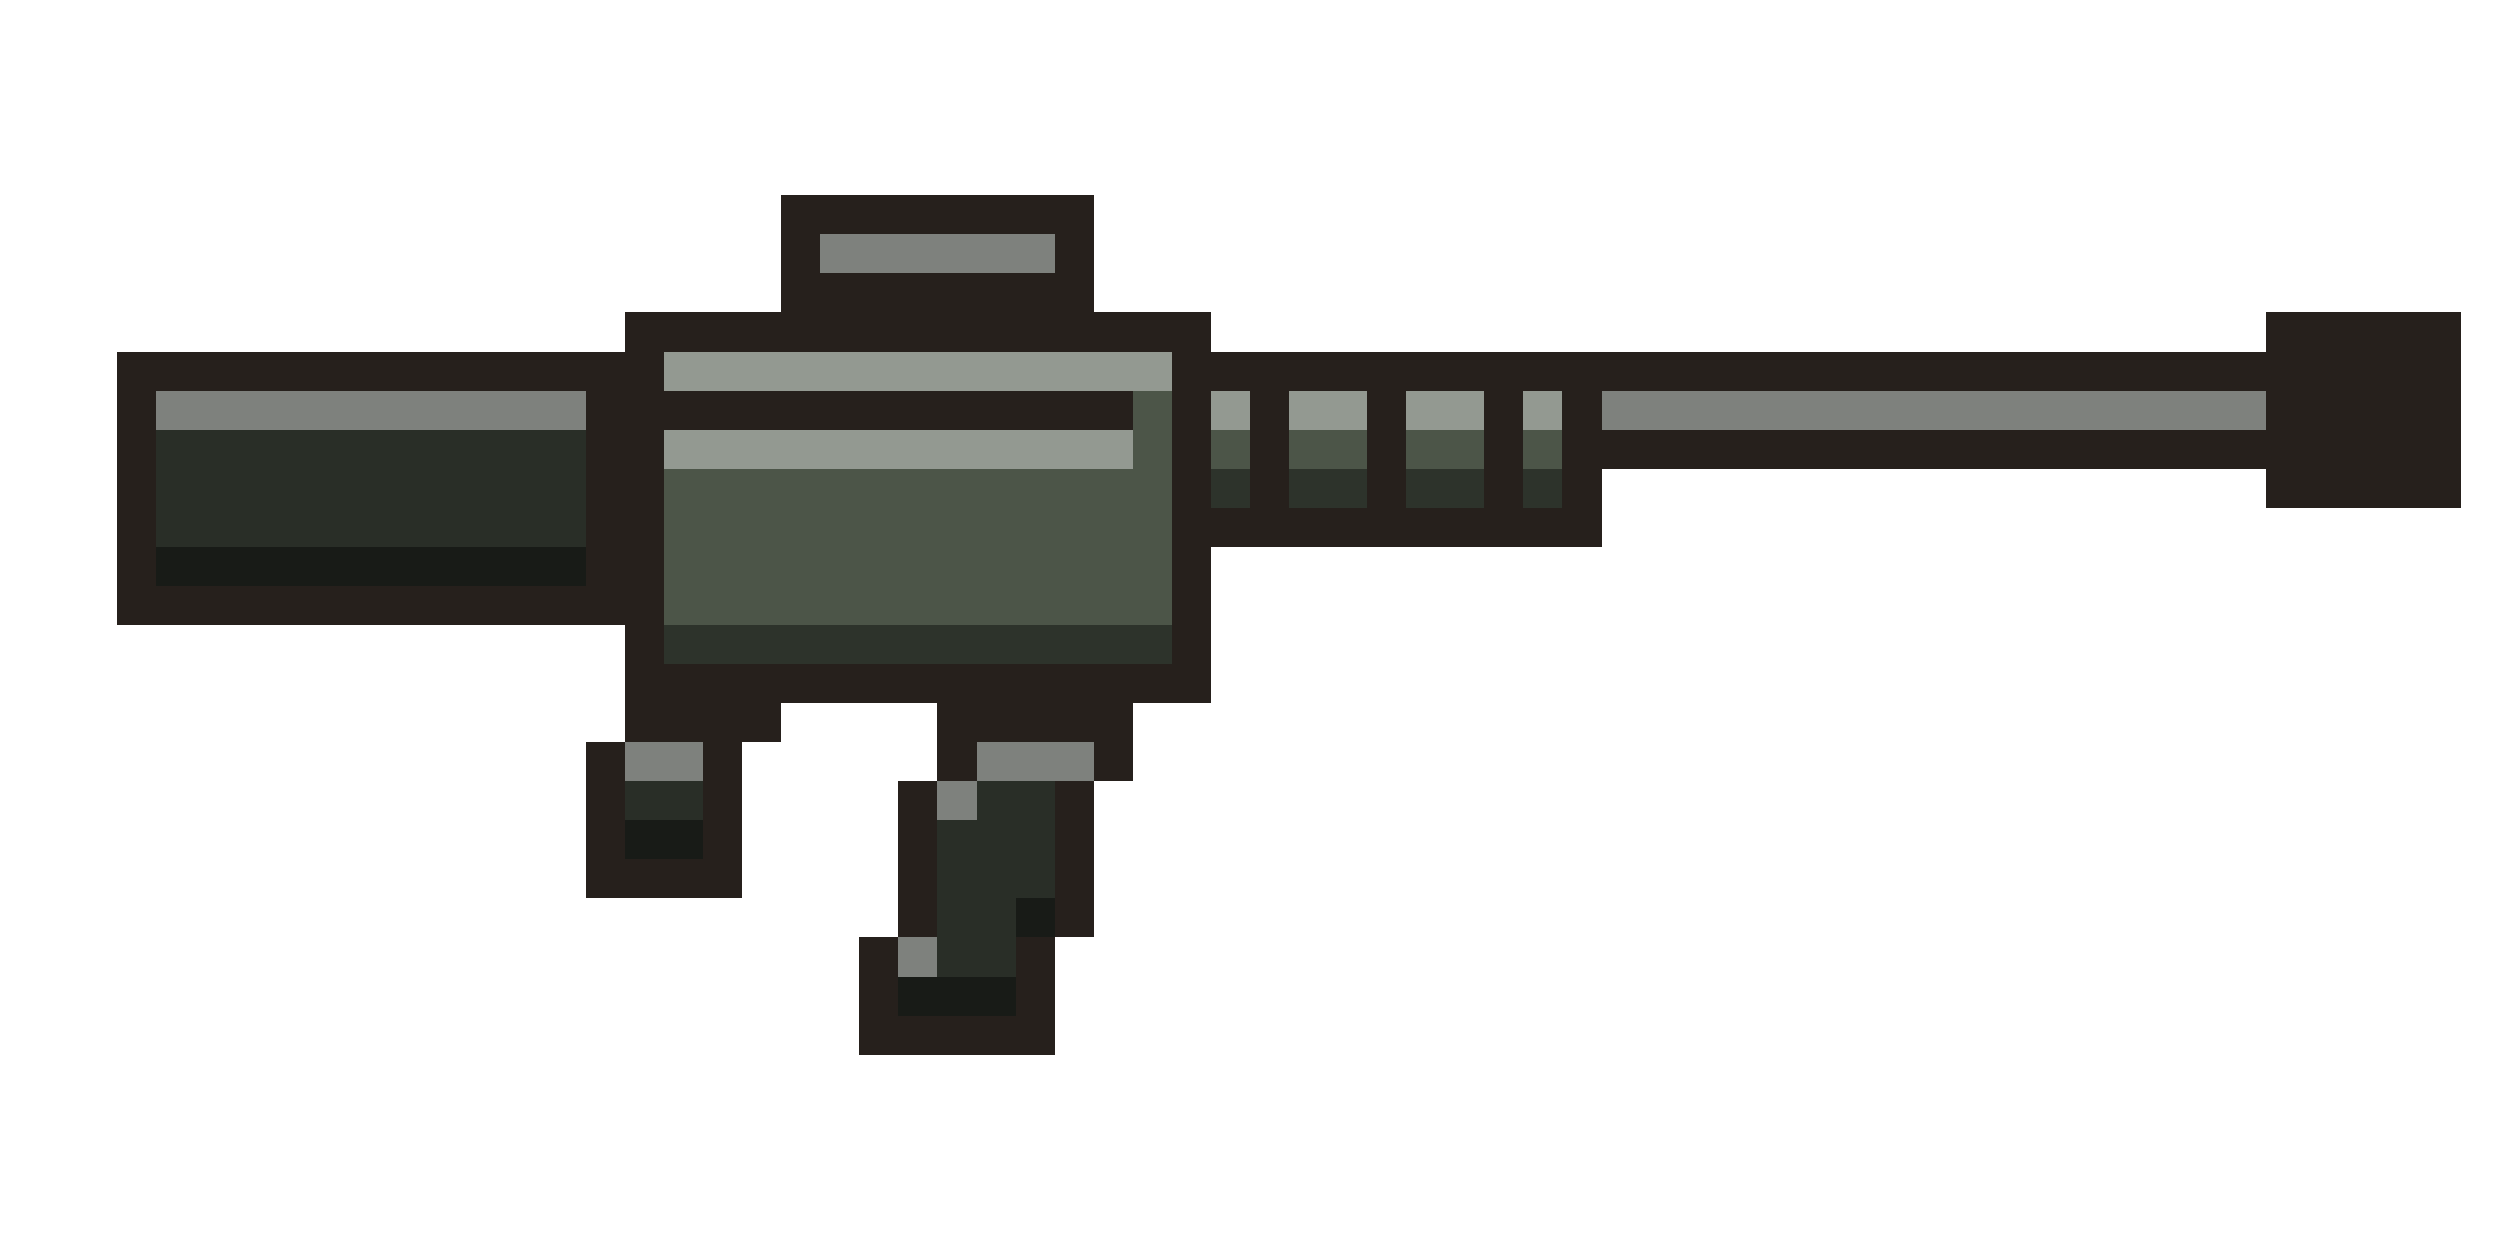
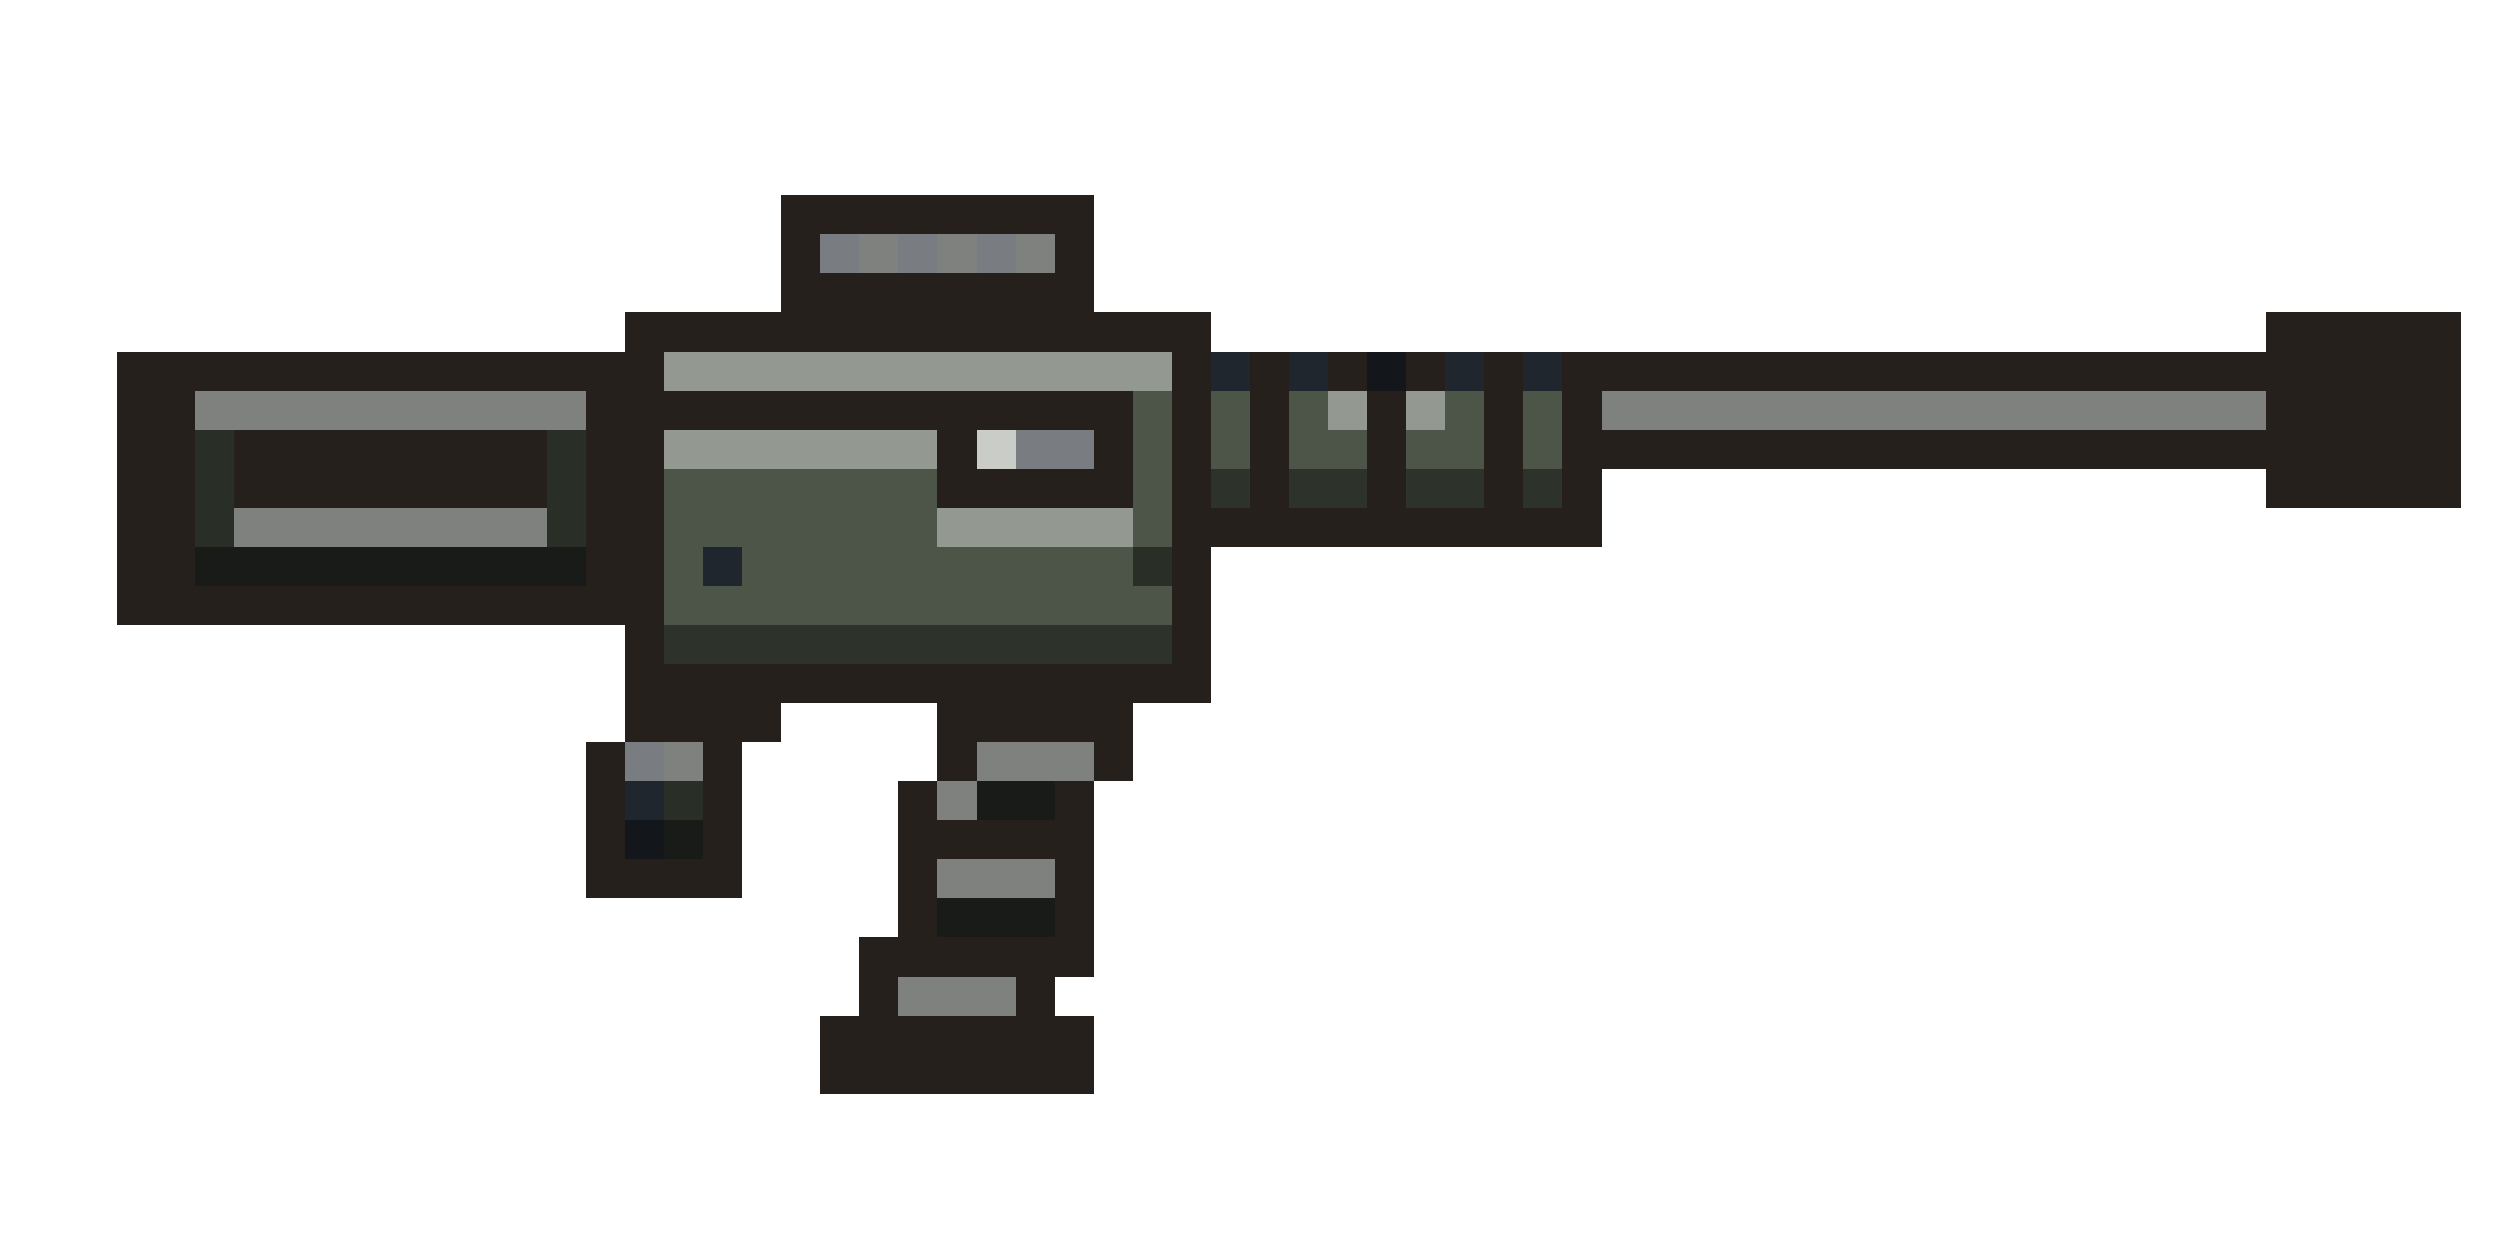
<svg xmlns="http://www.w3.org/2000/svg" width="64" height="32" viewBox="0 0 64 32" shape-rendering="crispEdges">
  <rect x="20" y="5" width="8" height="1" fill="#26201c" />
  <rect x="20" y="6" width="1" height="1" fill="#26201c" />
-   <rect x="21" y="6" width="6" height="1" fill="#7e817d" />
+   <rect x="21" y="6" width="1" height="1" fill="#797c81" />
+   <rect x="22" y="6" width="1" height="1" fill="#7e817d" />
+   <rect x="23" y="6" width="1" height="1" fill="#797c81" />
+   <rect x="24" y="6" width="1" height="1" fill="#7e817d" />
+   <rect x="25" y="6" width="1" height="1" fill="#797c81" />
+   <rect x="26" y="6" width="1" height="1" fill="#7e817d" />
  <rect x="27" y="6" width="1" height="1" fill="#26201c" />
  <rect x="20" y="7" width="8" height="1" fill="#26201c" />
  <rect x="16" y="8" width="15" height="1" fill="#26201c" />
  <rect x="58" y="8" width="5" height="1" fill="#26201c" />
  <rect x="3" y="9" width="14" height="1" fill="#26201c" />
  <rect x="17" y="9" width="13" height="1" fill="#939991" />
-   <rect x="30" y="9" width="33" height="1" fill="#26201c" />
-   <rect x="3" y="10" width="1" height="1" fill="#26201c" />
-   <rect x="4" y="10" width="11" height="1" fill="#7e817d" />
+   <rect x="30" y="9" width="1" height="1" fill="#26201c" />
+   <rect x="31" y="9" width="1" height="1" fill="#20262e" />
+   <rect x="32" y="9" width="1" height="1" fill="#26201c" />
+   <rect x="33" y="9" width="1" height="1" fill="#20262e" />
+   <rect x="34" y="9" width="1" height="1" fill="#26201c" />
+   <rect x="35" y="9" width="1" height="1" fill="#13161b" />
+   <rect x="36" y="9" width="1" height="1" fill="#26201c" />
+   <rect x="37" y="9" width="1" height="1" fill="#20262e" />
+   <rect x="38" y="9" width="1" height="1" fill="#26201c" />
+   <rect x="39" y="9" width="1" height="1" fill="#20262e" />
+   <rect x="40" y="9" width="23" height="1" fill="#26201c" />
+   <rect x="3" y="10" width="2" height="1" fill="#26201c" />
+   <rect x="5" y="10" width="10" height="1" fill="#7e817d" />
  <rect x="15" y="10" width="14" height="1" fill="#26201c" />
  <rect x="29" y="10" width="1" height="1" fill="#4c5548" />
  <rect x="30" y="10" width="1" height="1" fill="#26201c" />
-   <rect x="31" y="10" width="1" height="1" fill="#939991" />
+   <rect x="31" y="10" width="1" height="1" fill="#4c5548" />
  <rect x="32" y="10" width="1" height="1" fill="#26201c" />
-   <rect x="33" y="10" width="2" height="1" fill="#939991" />
+   <rect x="33" y="10" width="1" height="1" fill="#4c5548" />
+   <rect x="34" y="10" width="1" height="1" fill="#939991" />
  <rect x="35" y="10" width="1" height="1" fill="#26201c" />
-   <rect x="36" y="10" width="2" height="1" fill="#939991" />
+   <rect x="36" y="10" width="1" height="1" fill="#939991" />
+   <rect x="37" y="10" width="1" height="1" fill="#4c5548" />
  <rect x="38" y="10" width="1" height="1" fill="#26201c" />
-   <rect x="39" y="10" width="1" height="1" fill="#939991" />
+   <rect x="39" y="10" width="1" height="1" fill="#4c5548" />
  <rect x="40" y="10" width="1" height="1" fill="#26201c" />
  <rect x="41" y="10" width="17" height="1" fill="#7e817d" />
  <rect x="58" y="10" width="5" height="1" fill="#26201c" />
-   <rect x="3" y="11" width="1" height="1" fill="#26201c" />
-   <rect x="4" y="11" width="11" height="1" fill="#292e27" />
+   <rect x="3" y="11" width="2" height="1" fill="#26201c" />
+   <rect x="5" y="11" width="1" height="1" fill="#292e27" />
+   <rect x="6" y="11" width="8" height="1" fill="#26201c" />
+   <rect x="14" y="11" width="1" height="1" fill="#292e27" />
  <rect x="15" y="11" width="2" height="1" fill="#26201c" />
-   <rect x="17" y="11" width="12" height="1" fill="#939991" />
+   <rect x="17" y="11" width="7" height="1" fill="#939991" />
+   <rect x="24" y="11" width="1" height="1" fill="#26201c" />
+   <rect x="25" y="11" width="1" height="1" fill="#c9ccc7" />
+   <rect x="26" y="11" width="2" height="1" fill="#797c81" />
+   <rect x="28" y="11" width="1" height="1" fill="#26201c" />
  <rect x="29" y="11" width="1" height="1" fill="#4c5548" />
  <rect x="30" y="11" width="1" height="1" fill="#26201c" />
  <rect x="31" y="11" width="1" height="1" fill="#4c5548" />
  <rect x="32" y="11" width="1" height="1" fill="#26201c" />
  <rect x="33" y="11" width="2" height="1" fill="#4c5548" />
  <rect x="35" y="11" width="1" height="1" fill="#26201c" />
  <rect x="36" y="11" width="2" height="1" fill="#4c5548" />
  <rect x="38" y="11" width="1" height="1" fill="#26201c" />
  <rect x="39" y="11" width="1" height="1" fill="#4c5548" />
  <rect x="40" y="11" width="23" height="1" fill="#26201c" />
-   <rect x="3" y="12" width="1" height="1" fill="#26201c" />
-   <rect x="4" y="12" width="11" height="1" fill="#292e27" />
+   <rect x="3" y="12" width="2" height="1" fill="#26201c" />
+   <rect x="5" y="12" width="1" height="1" fill="#292e27" />
+   <rect x="6" y="12" width="8" height="1" fill="#26201c" />
+   <rect x="14" y="12" width="1" height="1" fill="#292e27" />
  <rect x="15" y="12" width="2" height="1" fill="#26201c" />
-   <rect x="17" y="12" width="13" height="1" fill="#4c5548" />
+   <rect x="17" y="12" width="7" height="1" fill="#4c5548" />
+   <rect x="24" y="12" width="5" height="1" fill="#26201c" />
+   <rect x="29" y="12" width="1" height="1" fill="#4c5548" />
  <rect x="30" y="12" width="1" height="1" fill="#26201c" />
  <rect x="31" y="12" width="1" height="1" fill="#2d332b" />
  <rect x="32" y="12" width="1" height="1" fill="#26201c" />
  <rect x="33" y="12" width="2" height="1" fill="#2d332b" />
  <rect x="35" y="12" width="1" height="1" fill="#26201c" />
  <rect x="36" y="12" width="2" height="1" fill="#2d332b" />
  <rect x="38" y="12" width="1" height="1" fill="#26201c" />
  <rect x="39" y="12" width="1" height="1" fill="#2d332b" />
  <rect x="40" y="12" width="1" height="1" fill="#26201c" />
  <rect x="58" y="12" width="5" height="1" fill="#26201c" />
-   <rect x="3" y="13" width="1" height="1" fill="#26201c" />
-   <rect x="4" y="13" width="11" height="1" fill="#292e27" />
+   <rect x="3" y="13" width="2" height="1" fill="#26201c" />
+   <rect x="5" y="13" width="1" height="1" fill="#292e27" />
+   <rect x="6" y="13" width="8" height="1" fill="#7e817d" />
+   <rect x="14" y="13" width="1" height="1" fill="#292e27" />
  <rect x="15" y="13" width="2" height="1" fill="#26201c" />
-   <rect x="17" y="13" width="13" height="1" fill="#4c5548" />
+   <rect x="17" y="13" width="7" height="1" fill="#4c5548" />
+   <rect x="24" y="13" width="5" height="1" fill="#939991" />
+   <rect x="29" y="13" width="1" height="1" fill="#4c5548" />
  <rect x="30" y="13" width="11" height="1" fill="#26201c" />
-   <rect x="3" y="14" width="1" height="1" fill="#26201c" />
-   <rect x="4" y="14" width="11" height="1" fill="#181b17" />
+   <rect x="3" y="14" width="2" height="1" fill="#26201c" />
+   <rect x="5" y="14" width="10" height="1" fill="#181b17" />
  <rect x="15" y="14" width="2" height="1" fill="#26201c" />
-   <rect x="17" y="14" width="13" height="1" fill="#4c5548" />
+   <rect x="17" y="14" width="1" height="1" fill="#4c5548" />
+   <rect x="18" y="14" width="1" height="1" fill="#20262e" />
+   <rect x="19" y="14" width="10" height="1" fill="#4c5548" />
+   <rect x="29" y="14" width="1" height="1" fill="#292e27" />
  <rect x="30" y="14" width="1" height="1" fill="#26201c" />
  <rect x="3" y="15" width="14" height="1" fill="#26201c" />
  <rect x="17" y="15" width="13" height="1" fill="#4c5548" />
  <rect x="30" y="15" width="1" height="1" fill="#26201c" />
  <rect x="16" y="16" width="1" height="1" fill="#26201c" />
  <rect x="17" y="16" width="13" height="1" fill="#2d332b" />
  <rect x="30" y="16" width="1" height="1" fill="#26201c" />
  <rect x="16" y="17" width="15" height="1" fill="#26201c" />
  <rect x="16" y="18" width="4" height="1" fill="#26201c" />
  <rect x="24" y="18" width="5" height="1" fill="#26201c" />
  <rect x="15" y="19" width="1" height="1" fill="#26201c" />
-   <rect x="16" y="19" width="2" height="1" fill="#7e817d" />
+   <rect x="16" y="19" width="1" height="1" fill="#797c81" />
+   <rect x="17" y="19" width="1" height="1" fill="#7e817d" />
  <rect x="18" y="19" width="1" height="1" fill="#26201c" />
  <rect x="24" y="19" width="1" height="1" fill="#26201c" />
  <rect x="25" y="19" width="3" height="1" fill="#7e817d" />
  <rect x="28" y="19" width="1" height="1" fill="#26201c" />
  <rect x="15" y="20" width="1" height="1" fill="#26201c" />
-   <rect x="16" y="20" width="2" height="1" fill="#292e27" />
+   <rect x="16" y="20" width="1" height="1" fill="#20262e" />
+   <rect x="17" y="20" width="1" height="1" fill="#292e27" />
  <rect x="18" y="20" width="1" height="1" fill="#26201c" />
  <rect x="23" y="20" width="1" height="1" fill="#26201c" />
  <rect x="24" y="20" width="1" height="1" fill="#7e817d" />
-   <rect x="25" y="20" width="2" height="1" fill="#292e27" />
+   <rect x="25" y="20" width="2" height="1" fill="#181b17" />
  <rect x="27" y="20" width="1" height="1" fill="#26201c" />
  <rect x="15" y="21" width="1" height="1" fill="#26201c" />
-   <rect x="16" y="21" width="2" height="1" fill="#181b17" />
+   <rect x="16" y="21" width="1" height="1" fill="#13161b" />
+   <rect x="17" y="21" width="1" height="1" fill="#181b17" />
  <rect x="18" y="21" width="1" height="1" fill="#26201c" />
-   <rect x="23" y="21" width="1" height="1" fill="#26201c" />
-   <rect x="24" y="21" width="3" height="1" fill="#292e27" />
-   <rect x="27" y="21" width="1" height="1" fill="#26201c" />
+   <rect x="23" y="21" width="5" height="1" fill="#26201c" />
  <rect x="15" y="22" width="4" height="1" fill="#26201c" />
  <rect x="23" y="22" width="1" height="1" fill="#26201c" />
-   <rect x="24" y="22" width="3" height="1" fill="#292e27" />
+   <rect x="24" y="22" width="3" height="1" fill="#7e817d" />
  <rect x="27" y="22" width="1" height="1" fill="#26201c" />
  <rect x="23" y="23" width="1" height="1" fill="#26201c" />
-   <rect x="24" y="23" width="2" height="1" fill="#292e27" />
-   <rect x="26" y="23" width="1" height="1" fill="#181b17" />
+   <rect x="24" y="23" width="3" height="1" fill="#181b17" />
  <rect x="27" y="23" width="1" height="1" fill="#26201c" />
-   <rect x="22" y="24" width="1" height="1" fill="#26201c" />
-   <rect x="23" y="24" width="1" height="1" fill="#7e817d" />
-   <rect x="24" y="24" width="2" height="1" fill="#292e27" />
-   <rect x="26" y="24" width="1" height="1" fill="#26201c" />
+   <rect x="22" y="24" width="6" height="1" fill="#26201c" />
  <rect x="22" y="25" width="1" height="1" fill="#26201c" />
-   <rect x="23" y="25" width="3" height="1" fill="#181b17" />
+   <rect x="23" y="25" width="3" height="1" fill="#7e817d" />
  <rect x="26" y="25" width="1" height="1" fill="#26201c" />
-   <rect x="22" y="26" width="5" height="1" fill="#26201c" />
+   <rect x="21" y="26" width="7" height="1" fill="#26201c" />
+   <rect x="21" y="27" width="7" height="1" fill="#26201c" />
</svg>
